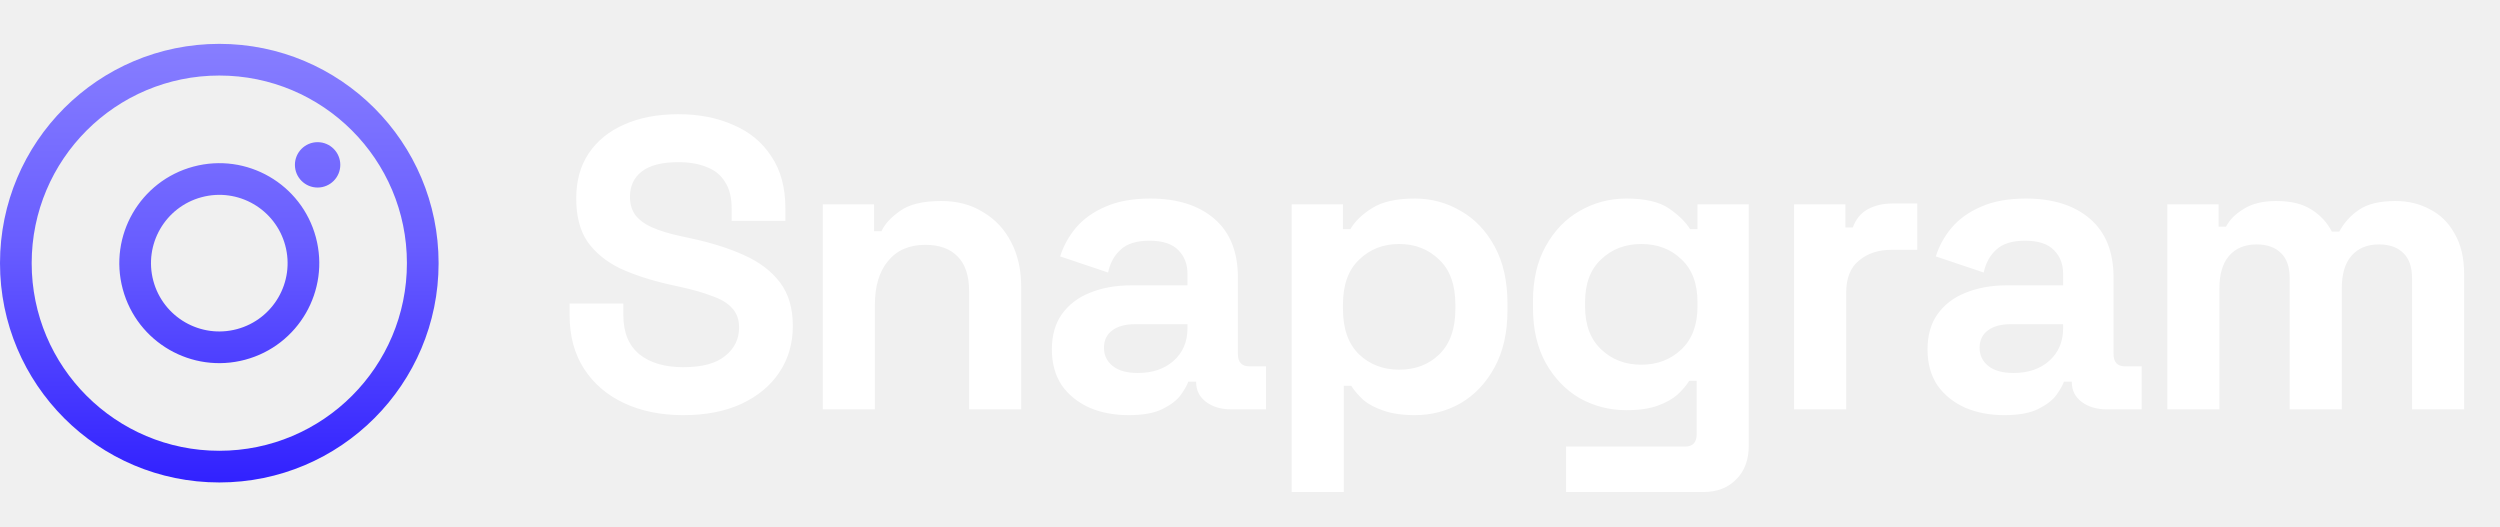
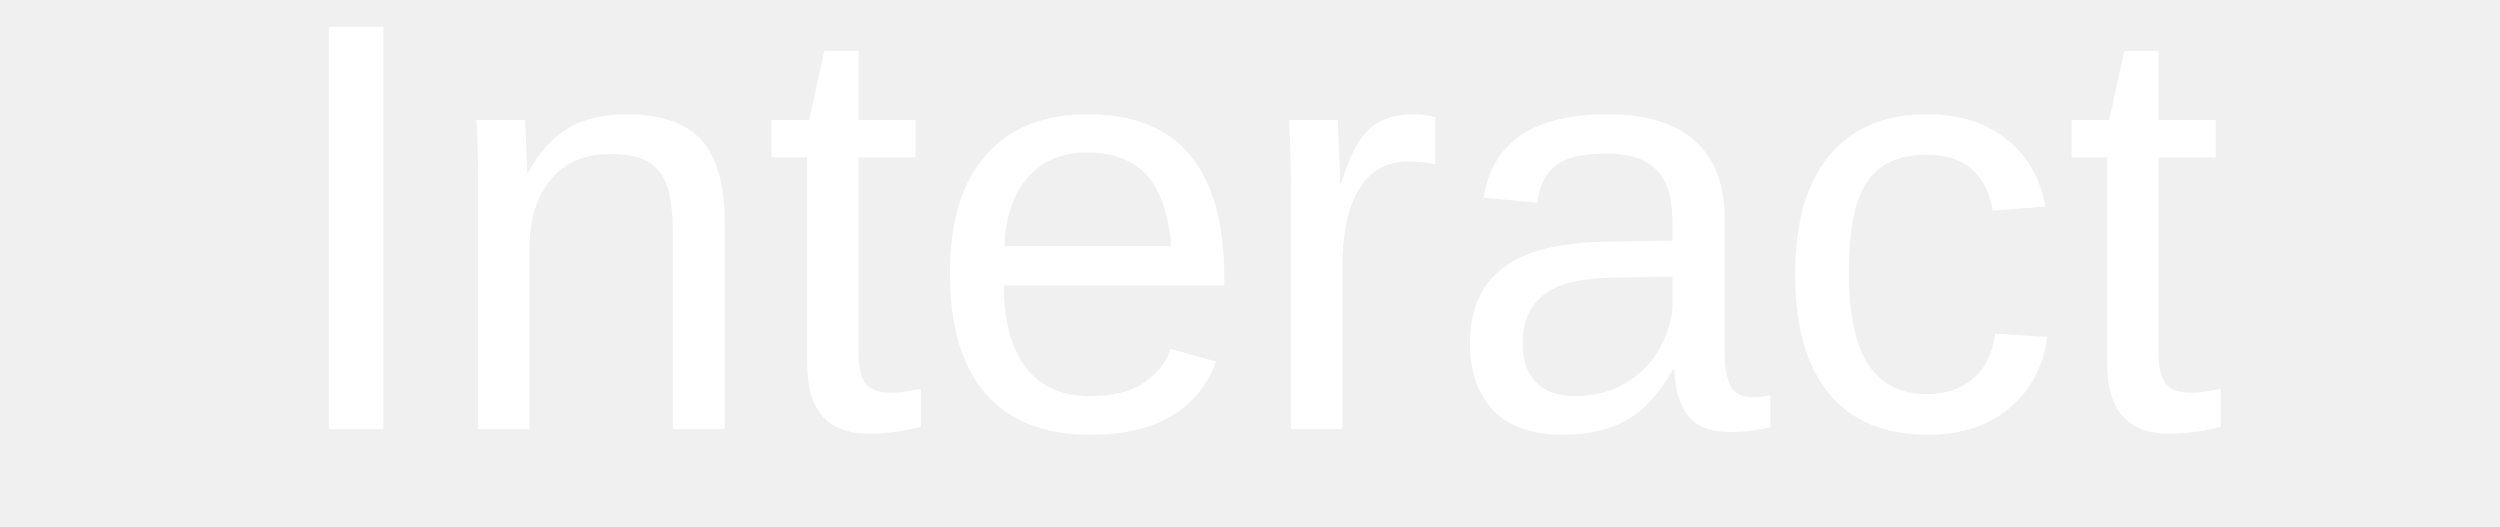
- <svg xmlns="http://www.w3.org/2000/svg" width="171" height="36" viewBox="0 0 171 36" fill="none">
-   <path fill-rule="evenodd" clip-rule="evenodd" d="M27.833 18C27.833 25.088 22.088 30.833 15 30.833C7.912 30.833 2.167 25.088 2.167 18C2.167 10.912 7.912 5.167 15 5.167C22.088 5.167 27.833 10.912 27.833 18ZM30 18C30 26.284 23.284 33 15 33C6.716 33 0 26.284 0 18C0 9.716 6.716 3 15 3C23.284 3 30 9.716 30 18ZM23.276 11.276C23.276 12.133 22.581 12.828 21.724 12.828C20.867 12.828 20.172 12.133 20.172 11.276C20.172 10.419 20.867 9.724 21.724 9.724C22.581 9.724 23.276 10.419 23.276 11.276ZM10.488 19.209C11.156 21.701 13.717 23.18 16.209 22.512C18.701 21.844 20.18 19.283 19.512 16.791C18.844 14.299 16.283 12.82 13.791 13.488C11.299 14.156 9.82 16.717 10.488 19.209ZM8.395 19.77C9.372 23.418 13.122 25.582 16.77 24.605C20.417 23.627 22.582 19.878 21.605 16.23C20.627 12.582 16.878 10.418 13.23 11.395C9.582 12.373 7.418 16.122 8.395 19.77Z" fill="url(#paint0_linear_120_1360)" />
-   <path d="M46.737 28.396C45.21 28.396 43.862 28.122 42.694 27.576C41.525 27.029 40.611 26.247 39.951 25.229C39.291 24.211 38.961 22.986 38.961 21.553V20.762H42.637V21.553C42.637 22.741 43.005 23.636 43.74 24.239C44.475 24.824 45.474 25.116 46.737 25.116C48.019 25.116 48.971 24.861 49.593 24.352C50.234 23.844 50.554 23.193 50.554 22.402C50.554 21.855 50.394 21.412 50.073 21.073C49.772 20.733 49.319 20.46 48.716 20.253C48.132 20.026 47.416 19.819 46.567 19.631L45.917 19.489C44.56 19.188 43.391 18.811 42.411 18.358C41.45 17.887 40.705 17.274 40.177 16.52C39.668 15.766 39.414 14.786 39.414 13.58C39.414 12.373 39.697 11.346 40.262 10.498C40.846 9.631 41.657 8.971 42.694 8.519C43.749 8.047 44.984 7.812 46.398 7.812C47.811 7.812 49.065 8.057 50.158 8.547C51.27 9.018 52.137 9.734 52.76 10.696C53.4 11.638 53.721 12.826 53.721 14.258V15.107H50.045V14.258C50.045 13.504 49.894 12.901 49.593 12.449C49.31 11.978 48.895 11.638 48.349 11.431C47.802 11.205 47.152 11.092 46.398 11.092C45.267 11.092 44.428 11.308 43.881 11.742C43.353 12.157 43.09 12.732 43.09 13.467C43.09 13.957 43.212 14.371 43.457 14.711C43.721 15.05 44.107 15.333 44.616 15.559C45.125 15.785 45.776 15.983 46.567 16.153L47.218 16.294C48.631 16.596 49.857 16.982 50.893 17.453C51.949 17.925 52.769 18.547 53.353 19.32C53.938 20.093 54.23 21.082 54.23 22.288C54.23 23.495 53.919 24.56 53.297 25.483C52.694 26.388 51.826 27.105 50.695 27.632C49.583 28.141 48.264 28.396 46.737 28.396ZM56.278 28V13.976H59.784V15.813H60.293C60.519 15.323 60.944 14.862 61.566 14.428C62.188 13.976 63.13 13.749 64.393 13.749C65.486 13.749 66.438 14.004 67.249 14.513C68.078 15.003 68.719 15.691 69.171 16.577C69.624 17.444 69.85 18.462 69.85 19.631V28H66.287V19.913C66.287 18.858 66.024 18.066 65.496 17.538C64.987 17.011 64.252 16.747 63.29 16.747C62.197 16.747 61.349 17.114 60.746 17.849C60.142 18.566 59.841 19.574 59.841 20.875V28H56.278ZM77.208 28.396C76.209 28.396 75.313 28.226 74.521 27.887C73.73 27.529 73.098 27.02 72.627 26.36C72.175 25.681 71.948 24.861 71.948 23.9C71.948 22.939 72.175 22.138 72.627 21.497C73.098 20.837 73.739 20.347 74.55 20.026C75.379 19.687 76.322 19.517 77.377 19.517H81.223V18.726C81.223 18.066 81.015 17.529 80.601 17.114C80.186 16.681 79.526 16.464 78.621 16.464C77.735 16.464 77.076 16.671 76.642 17.086C76.209 17.482 75.926 18 75.794 18.641L72.514 17.538C72.74 16.822 73.098 16.172 73.588 15.587C74.097 14.984 74.766 14.503 75.596 14.145C76.444 13.768 77.472 13.58 78.678 13.58C80.525 13.58 81.986 14.042 83.061 14.965C84.135 15.889 84.672 17.227 84.672 18.98V24.211C84.672 24.777 84.936 25.059 85.464 25.059H86.595V28H84.22C83.522 28 82.947 27.83 82.495 27.491C82.043 27.152 81.816 26.699 81.816 26.134V26.106H81.279C81.204 26.332 81.034 26.633 80.77 27.01C80.506 27.369 80.092 27.689 79.526 27.972C78.961 28.255 78.188 28.396 77.208 28.396ZM77.83 25.512C78.829 25.512 79.639 25.238 80.261 24.692C80.902 24.126 81.223 23.382 81.223 22.458V22.175H77.632C76.972 22.175 76.454 22.317 76.077 22.599C75.7 22.882 75.511 23.278 75.511 23.787C75.511 24.296 75.709 24.711 76.105 25.031C76.501 25.352 77.076 25.512 77.83 25.512ZM88.351 33.655V13.976H91.858V15.672H92.366C92.687 15.126 93.186 14.645 93.865 14.23C94.544 13.797 95.514 13.58 96.777 13.58C97.908 13.58 98.954 13.863 99.916 14.428C100.877 14.975 101.65 15.785 102.234 16.86C102.819 17.934 103.111 19.235 103.111 20.762V21.214C103.111 22.741 102.819 24.041 102.234 25.116C101.65 26.19 100.877 27.01 99.916 27.576C98.954 28.122 97.908 28.396 96.777 28.396C95.929 28.396 95.213 28.292 94.628 28.085C94.063 27.896 93.601 27.651 93.243 27.35C92.904 27.029 92.63 26.709 92.423 26.388H91.914V33.655H88.351ZM95.703 25.286C96.815 25.286 97.729 24.937 98.445 24.239C99.181 23.523 99.548 22.486 99.548 21.129V20.846C99.548 19.489 99.181 18.462 98.445 17.765C97.71 17.048 96.796 16.69 95.703 16.69C94.61 16.69 93.695 17.048 92.96 17.765C92.225 18.462 91.858 19.489 91.858 20.846V21.129C91.858 22.486 92.225 23.523 92.96 24.239C93.695 24.937 94.61 25.286 95.703 25.286ZM104.855 21.044V20.592C104.855 19.122 105.148 17.868 105.732 16.831C106.316 15.776 107.089 14.975 108.05 14.428C109.031 13.863 110.096 13.58 111.245 13.58C112.527 13.58 113.498 13.806 114.158 14.258C114.818 14.711 115.298 15.182 115.6 15.672H116.109V13.976H119.615V30.488C119.615 31.45 119.332 32.213 118.767 32.779C118.201 33.363 117.447 33.655 116.505 33.655H107.117V30.545H115.26C115.788 30.545 116.052 30.262 116.052 29.697V26.049H115.543C115.355 26.351 115.091 26.662 114.752 26.982C114.412 27.284 113.96 27.538 113.394 27.745C112.829 27.953 112.113 28.056 111.245 28.056C110.096 28.056 109.031 27.783 108.05 27.237C107.089 26.671 106.316 25.87 105.732 24.833C105.148 23.778 104.855 22.515 104.855 21.044ZM112.263 24.946C113.357 24.946 114.271 24.598 115.006 23.9C115.741 23.203 116.109 22.223 116.109 20.96V20.677C116.109 19.395 115.741 18.415 115.006 17.736C114.29 17.039 113.376 16.69 112.263 16.69C111.17 16.69 110.256 17.039 109.521 17.736C108.786 18.415 108.418 19.395 108.418 20.677V20.96C108.418 22.223 108.786 23.203 109.521 23.9C110.256 24.598 111.17 24.946 112.263 24.946ZM122.716 28V13.976H126.223V15.559H126.731C126.939 14.993 127.278 14.579 127.749 14.315C128.239 14.051 128.805 13.919 129.446 13.919H131.142V17.086H129.389C128.485 17.086 127.74 17.331 127.156 17.821C126.571 18.292 126.279 19.027 126.279 20.026V28H122.716ZM137.102 28.396C136.103 28.396 135.207 28.226 134.416 27.887C133.624 27.529 132.992 27.02 132.521 26.36C132.069 25.681 131.843 24.861 131.843 23.9C131.843 22.939 132.069 22.138 132.521 21.497C132.992 20.837 133.633 20.347 134.444 20.026C135.273 19.687 136.216 19.517 137.271 19.517H141.117V18.726C141.117 18.066 140.909 17.529 140.495 17.114C140.08 16.681 139.42 16.464 138.515 16.464C137.63 16.464 136.97 16.671 136.536 17.086C136.103 17.482 135.82 18 135.688 18.641L132.408 17.538C132.634 16.822 132.992 16.172 133.483 15.587C133.992 14.984 134.661 14.503 135.49 14.145C136.338 13.768 137.366 13.58 138.572 13.58C140.419 13.58 141.88 14.042 142.955 14.965C144.029 15.889 144.566 17.227 144.566 18.98V24.211C144.566 24.777 144.83 25.059 145.358 25.059H146.489V28H144.114C143.416 28 142.842 27.83 142.389 27.491C141.937 27.152 141.711 26.699 141.711 26.134V26.106H141.173C141.098 26.332 140.928 26.633 140.664 27.01C140.4 27.369 139.986 27.689 139.42 27.972C138.855 28.255 138.082 28.396 137.102 28.396ZM137.724 25.512C138.723 25.512 139.533 25.238 140.155 24.692C140.796 24.126 141.117 23.382 141.117 22.458V22.175H137.526C136.866 22.175 136.348 22.317 135.971 22.599C135.594 22.882 135.405 23.278 135.405 23.787C135.405 24.296 135.603 24.711 135.999 25.031C136.395 25.352 136.97 25.512 137.724 25.512ZM148.246 28V13.976H151.752V15.502H152.261C152.506 15.031 152.911 14.626 153.476 14.287C154.042 13.928 154.787 13.749 155.71 13.749C156.709 13.749 157.51 13.947 158.114 14.343C158.717 14.72 159.179 15.22 159.499 15.842H160.008C160.328 15.239 160.781 14.739 161.365 14.343C161.949 13.947 162.779 13.749 163.853 13.749C164.72 13.749 165.503 13.938 166.2 14.315C166.916 14.673 167.482 15.229 167.897 15.983C168.33 16.718 168.547 17.651 168.547 18.782V28H164.984V19.037C164.984 18.264 164.786 17.689 164.391 17.312C163.995 16.916 163.439 16.718 162.722 16.718C161.912 16.718 161.28 16.982 160.828 17.51C160.394 18.019 160.178 18.754 160.178 19.715V28H156.615V19.037C156.615 18.264 156.417 17.689 156.021 17.312C155.625 16.916 155.069 16.718 154.353 16.718C153.542 16.718 152.911 16.982 152.459 17.51C152.025 18.019 151.808 18.754 151.808 19.715V28H148.246Z" fill="white" />
-   <defs>
-     <linearGradient id="paint0_linear_120_1360" x1="15" y1="3" x2="15" y2="33" gradientUnits="userSpaceOnUse">
-       <stop stop-color="#877EFF" />
-       <stop offset="0.461" stop-color="#685DFF" />
-       <stop offset="1" stop-color="#3121FF" />
-     </linearGradient>
-   </defs>
+ <svg xmlns="http://www.w3.org/2000/svg" width="171" height="36">
+   <circle cx="0" cy="0" r="0" fill="#4CAF50" />
+   <text x="50%" y="50%" dominant-baseline="middle" text-anchor="middle" font-family="Arial, sans-serif" font-size="40" fill="#FFFFFF">Interact</text>
+   <path d="M60,40 Q40,60 60,80 Q80,60 60,40" fill="#FFFFFF" />
+   <circle cx="60" cy="60" r="5" fill="#4CAF50" />
+   <line x1="120" y1="140" x2="180" y2="60" stroke="#FFFFFF" stroke-width="5" />
+   <line x1="120" y1="140" x2="60" y2="180" stroke="#FFFFFF" stroke-width="5" />
</svg>
